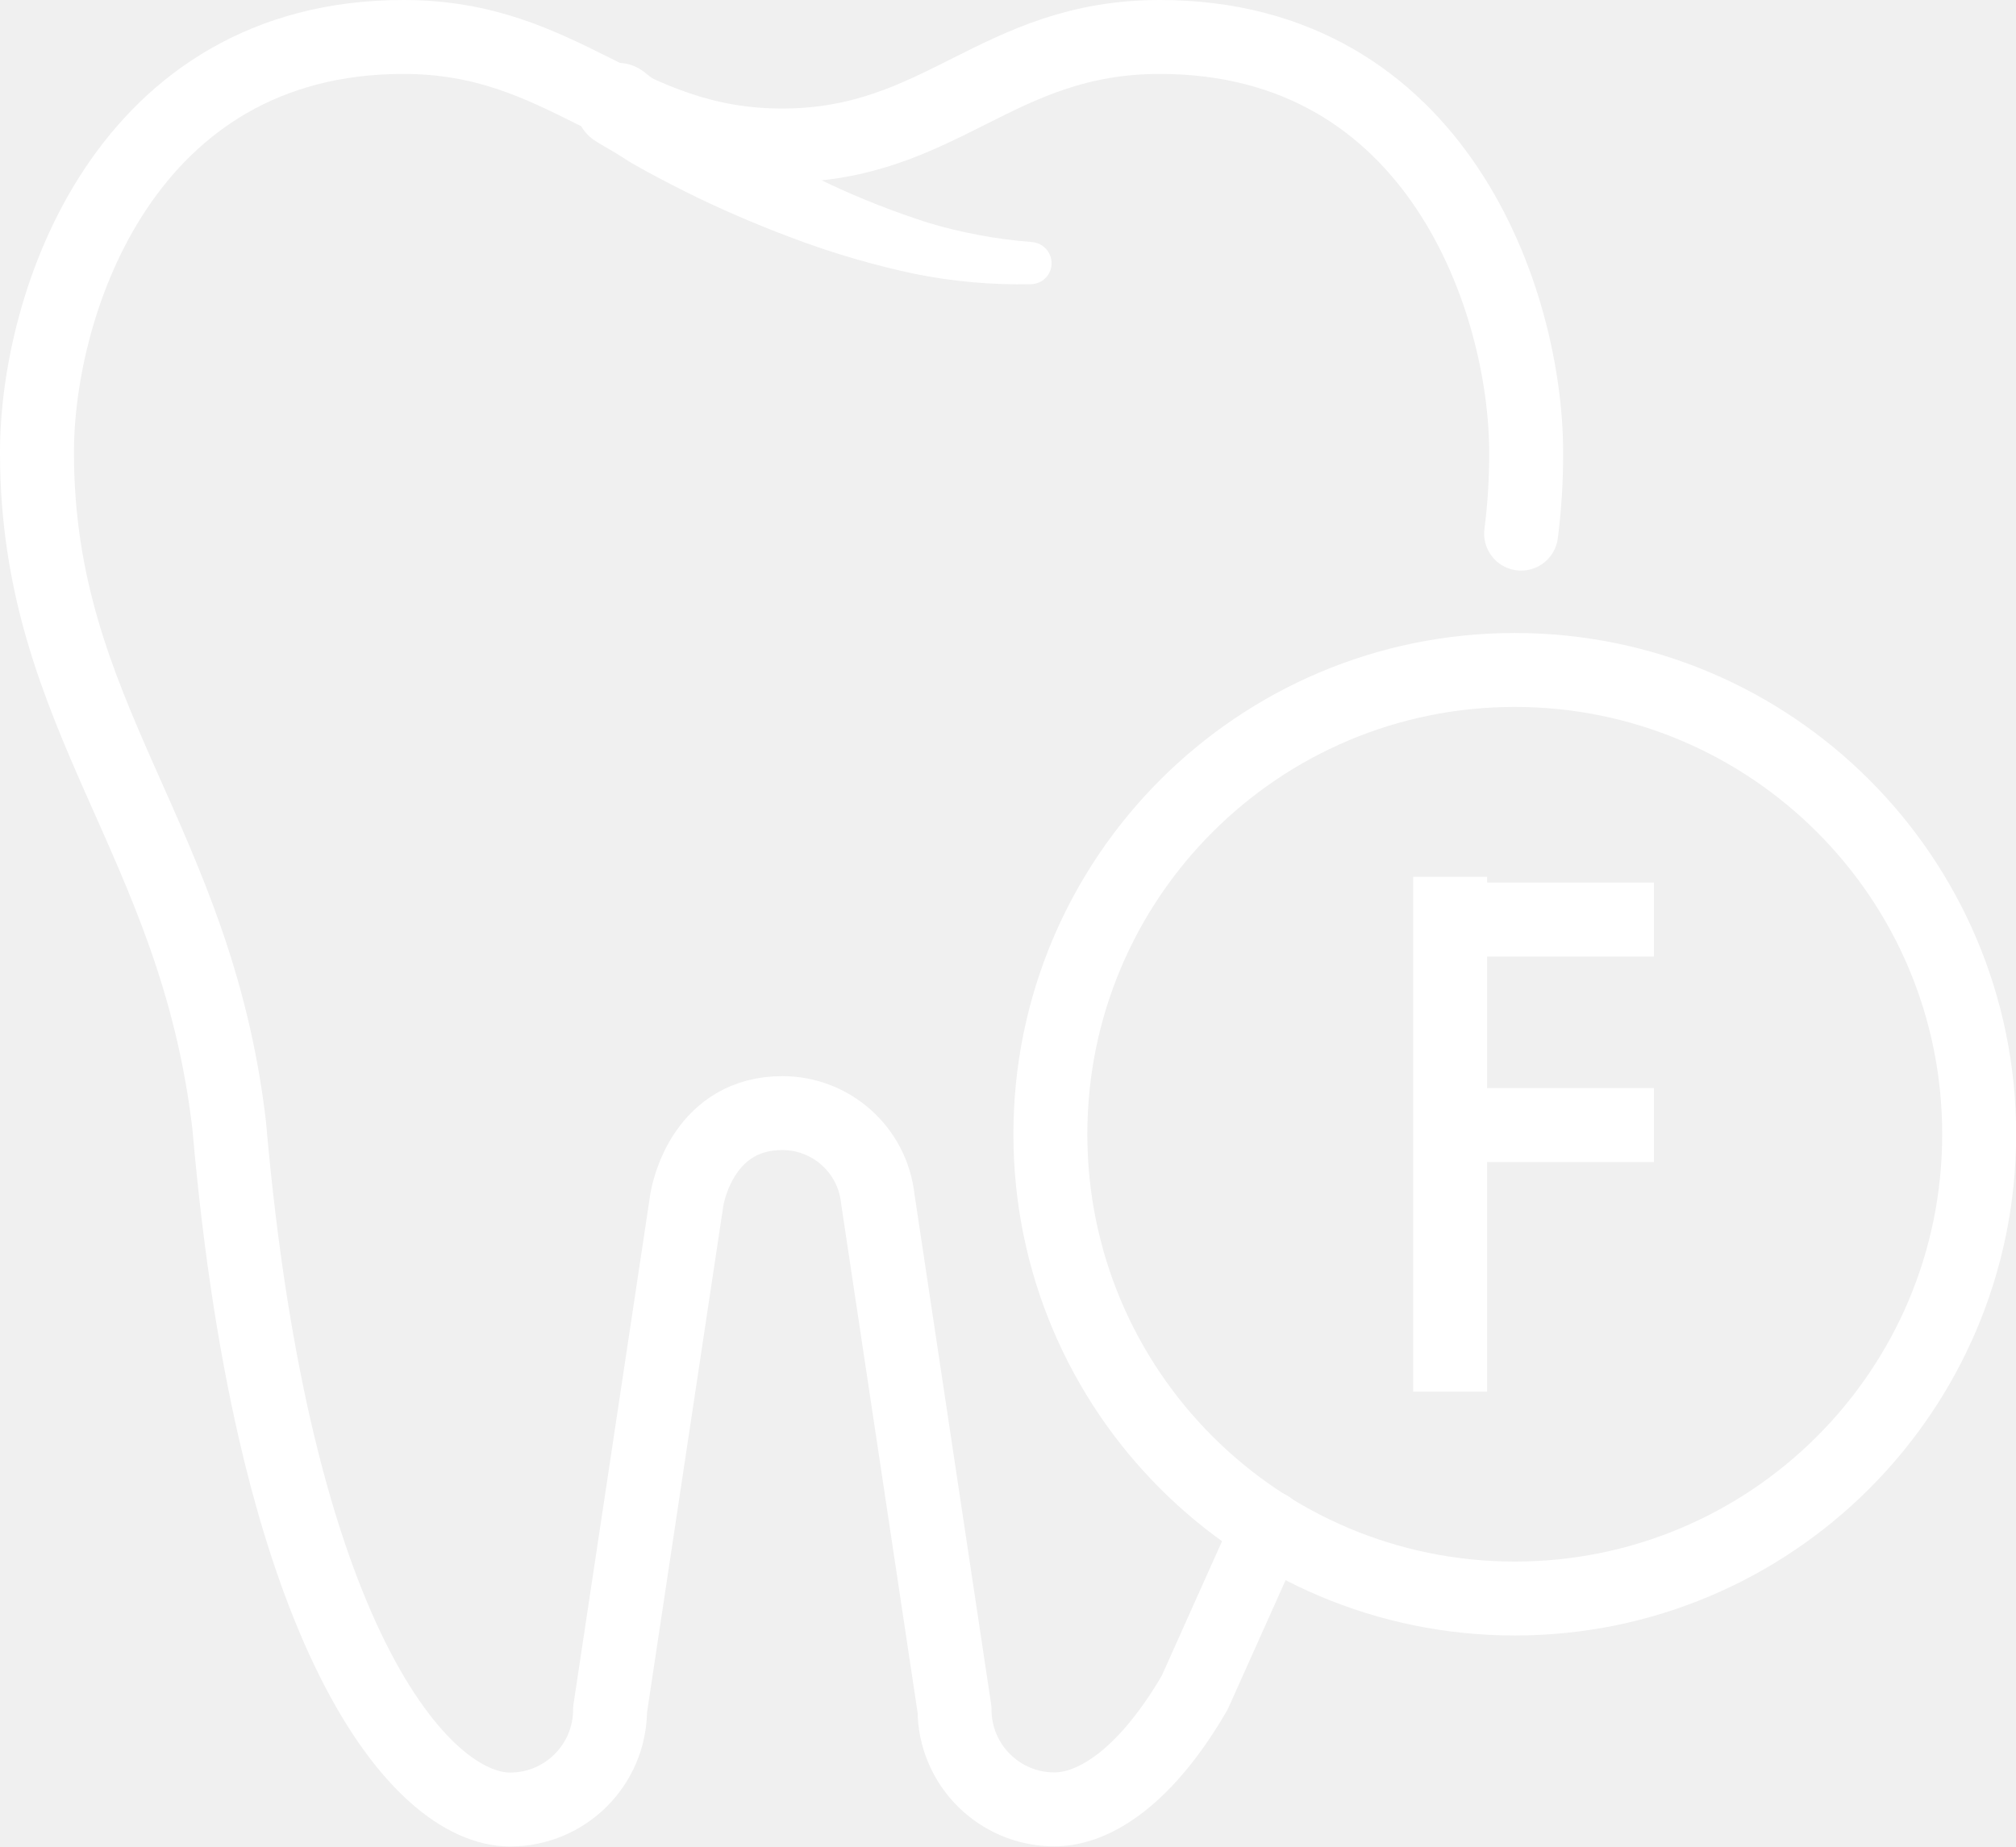
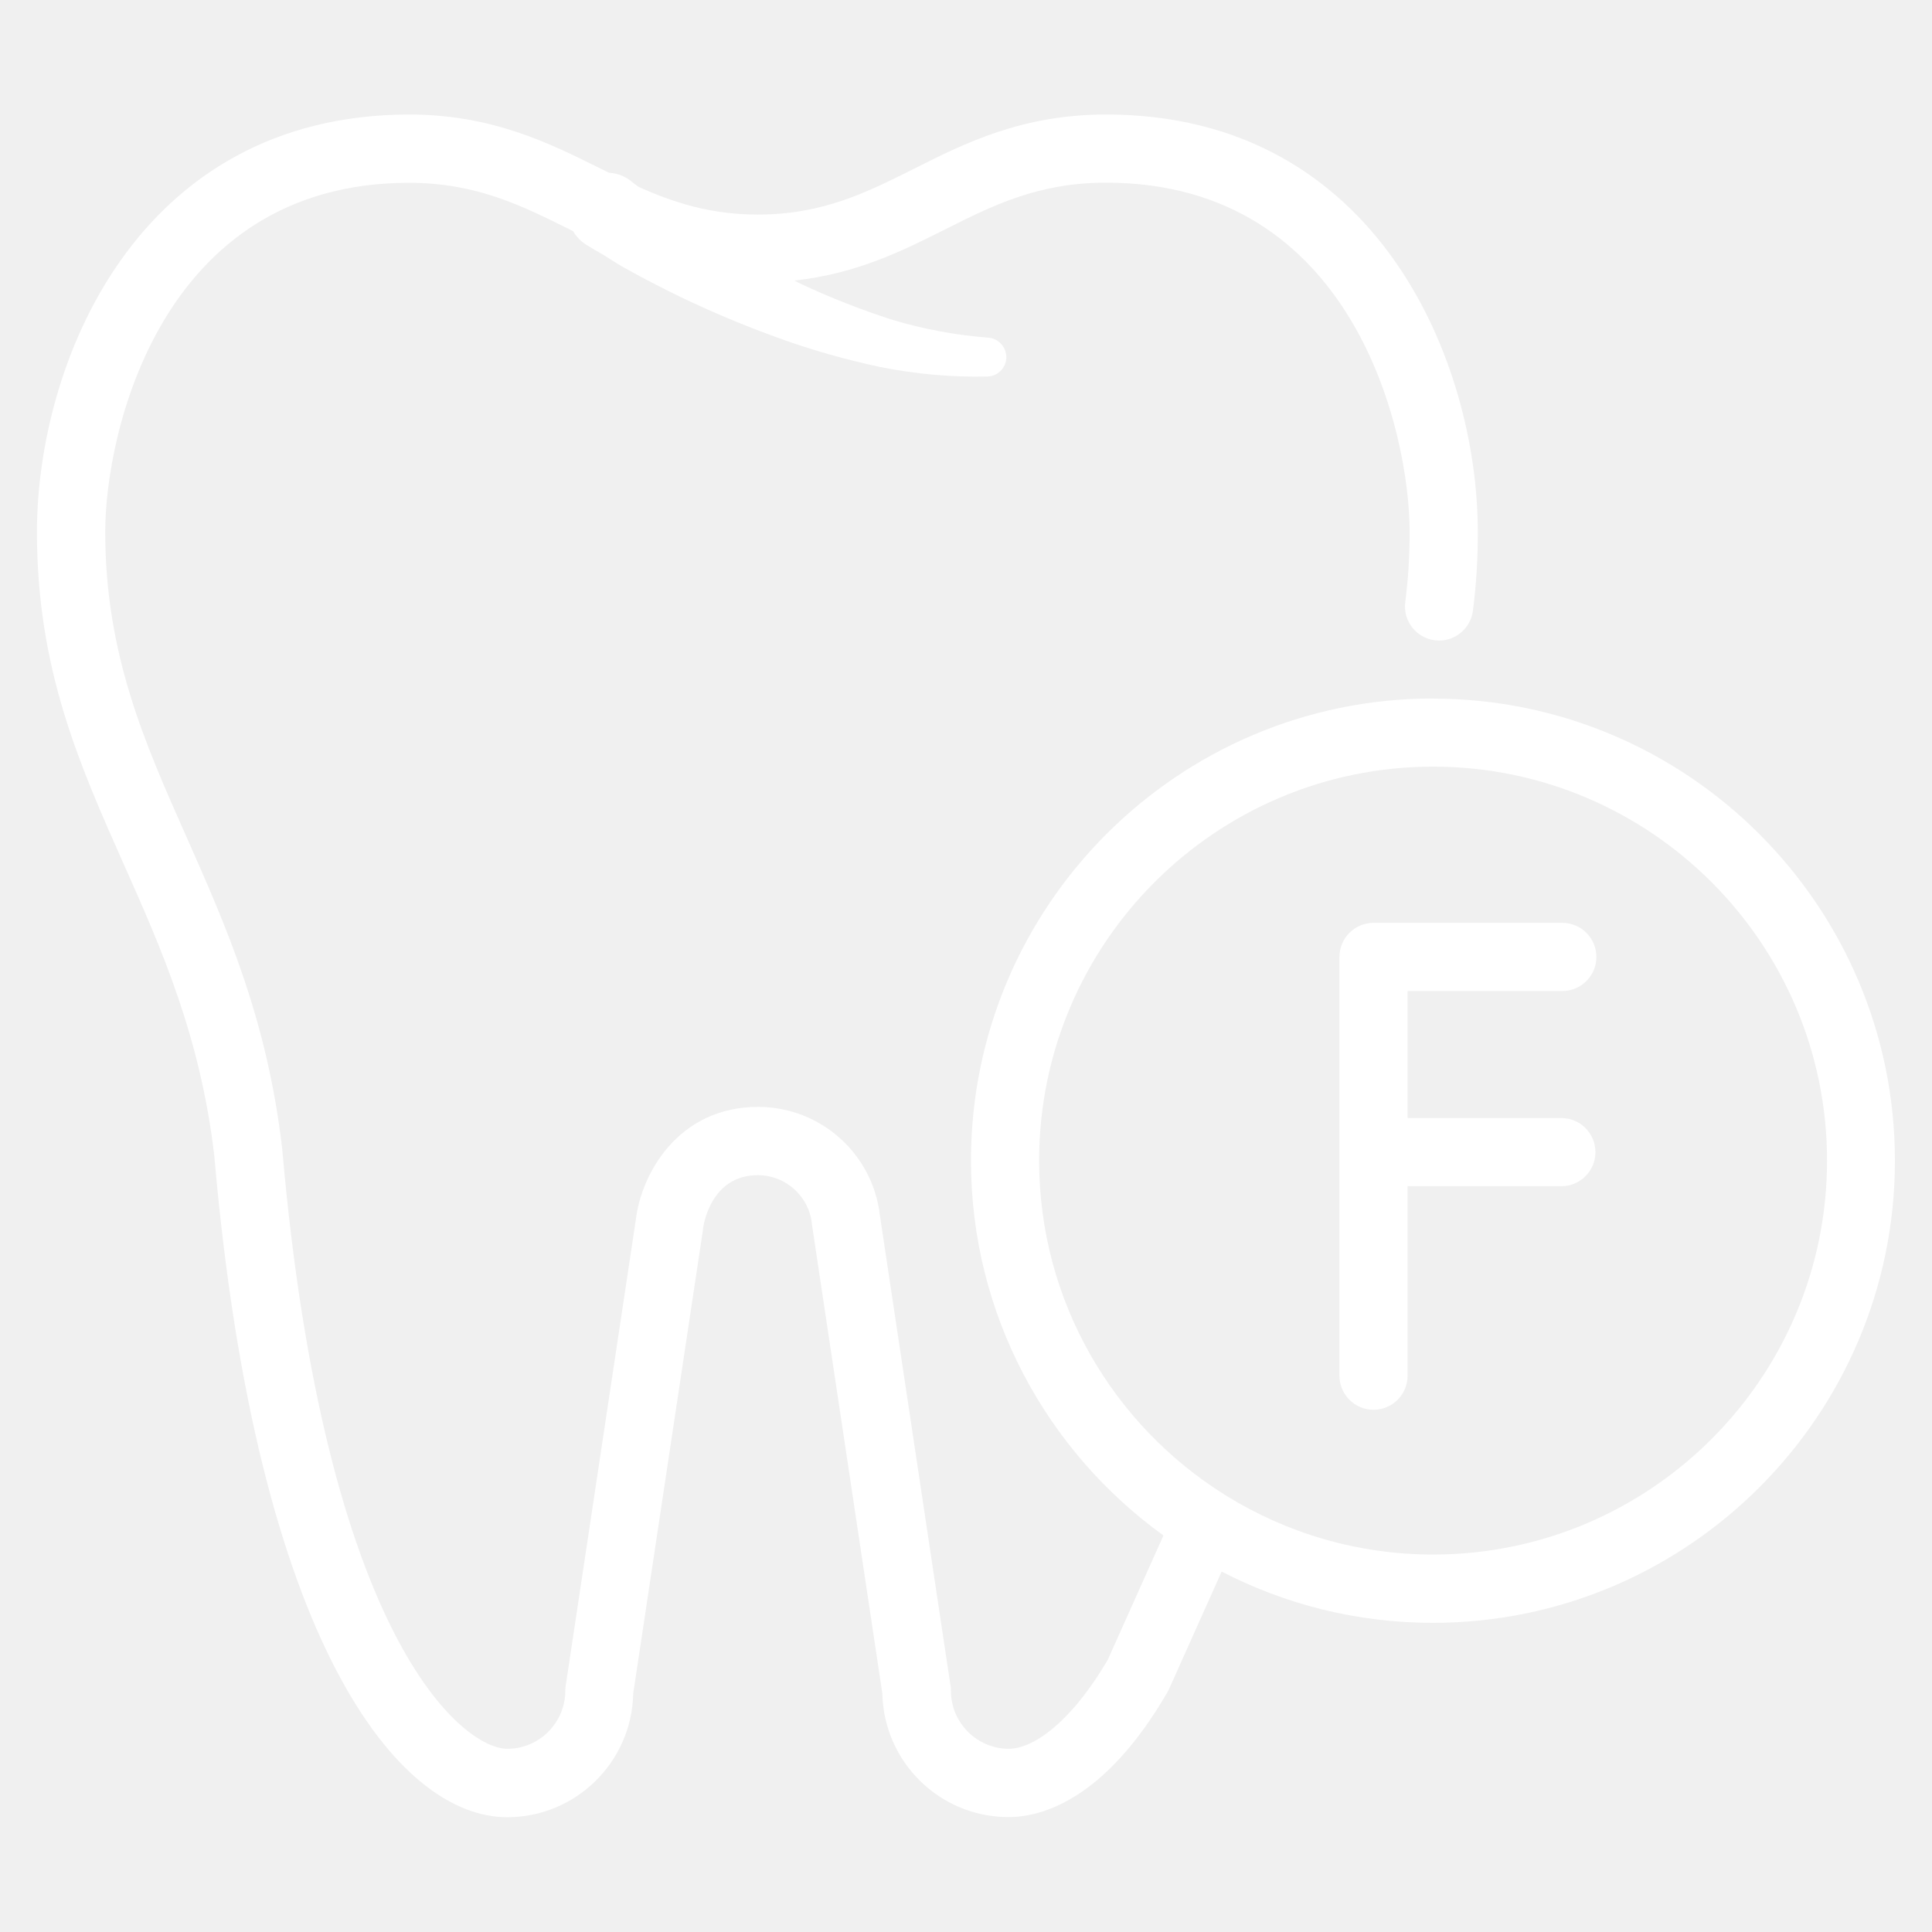
- <svg xmlns="http://www.w3.org/2000/svg" viewBox="0 0 136.31 124.88">
+ <svg xmlns="http://www.w3.org/2000/svg" id="Warstwa_2" viewBox="0 0 141.73 141.73">
  <defs>
-     <style>.cls-1,.cls-2{fill:none;stroke:#fff;stroke-width:5px;}.cls-1{stroke-miterlimit:10;}.cls-2{stroke-linecap:round;stroke-linejoin:round;}.cls-3{fill:#fff;}</style>
+     <style>.cls-1{fill:#fff;}.cls-2{fill:none;}</style>
  </defs>
-   <g id="Warstwa_2" data-name="Warstwa 2">
-     <g id="Group_242" data-name="Group 242">
-       <line id="Line_31" data-name="Line 31" class="cls-1" x1="100.41" y1="76.09" x2="111.83" y2="76.09" />
-       <line id="Line_32" data-name="Line 32" class="cls-1" x1="100.41" y1="62.19" x2="111.83" y2="62.19" />
-       <line id="Line_33" data-name="Line 33" class="cls-1" x1="98.05" y1="59.3" x2="98.05" y2="94.12" />
-       <circle id="Ellipse_21" data-name="Ellipse 21" class="cls-1" cx="102.42" cy="76.71" r="31.4" />
-       <path id="Path_72" data-name="Path 72" class="cls-2" d="M102.85,36.09a42,42,0,0,0,.34-5.49c0-10.11-5.94-28.1-24.77-28.1-11.08,0-14.75,7.34-25.54,7.34S38.27,2.5,27.28,2.5C8.45,2.5,2.5,20.49,2.5,30.6c0,18,10.74,26.08,13,45.54,3,34.54,12.89,46.24,19,46.24a6.76,6.76,0,0,0,6.75-6.76l5.15-34.21c.12-1.1,1.33-6.13,6.5-6.13a6.49,6.49,0,0,1,6.45,5.79l5.19,34.55a6.75,6.75,0,0,0,6.75,6.75c2.75,0,6.22-2.27,9.49-7.9l5-11.16" />
-       <path id="Path_73" data-name="Path 73" class="cls-3" d="M43.64,4.94c.42.33.93.7,1.41,1s1,.7,1.5,1c1,.68,2,1.34,3.07,2,2.08,1.26,4.21,2.43,6.4,3.48a55.92,55.92,0,0,0,6.75,2.65,33.33,33.33,0,0,0,7,1.3h0a1.44,1.44,0,0,1,1.33,1.53,1.42,1.42,0,0,1-1.38,1.32,35.89,35.89,0,0,1-7.88-.7,56.51,56.51,0,0,1-7.52-2.15,77.44,77.44,0,0,1-7.15-3c-1.17-.57-2.32-1.16-3.46-1.78-.57-.31-1.14-.63-1.7-1S41,10,40.35,9.59a2.86,2.86,0,1,1,3.07-4.82l.22.16Z" />
+   <g id="Warstwa_1-2">
+     <rect class="cls-2" width="141.73" height="141.73" />
+     <g id="Warstwa_2-2">
+       <g>
+         <path class="cls-1" d="M114.61,72.7c1.38,0,2.5-1.12,2.5-2.5s-1.12-2.5-2.5-2.5h-13.85c-1.38,0-2.5,1.12-2.5,2.5v30.72c0,1.38,1.12,2.5,2.5,2.5s2.5-1.12,2.5-2.5v-13.9h11.28c1.38,0,2.5-1.12,2.5-2.5s-1.12-2.5-2.5-2.5h-11.28v-9.32h11.35Z" />
+         <path class="cls-1" d="M105.13,51.24c-18.69,0-33.9,15.21-33.9,33.9,0,11.31,5.58,21.34,14.12,27.5l-4.08,9.11c-2.83,4.82-5.6,6.54-7.26,6.54-2.34,0-4.25-1.91-4.25-4.25,0-.12,0-.25-.03-.37l-5.18-34.5c-.52-4.54-4.35-7.96-8.93-7.97-5.89,0-8.59,4.94-8.98,8.3l-5.14,34.16c-.02,.12-.03,.25-.03,.37,0,2.35-1.91,4.26-4.25,4.26-3.29,0-13.39-8.08-16.52-44.03-1.11-9.56-4.13-16.35-7.04-22.91-3.05-6.87-5.94-13.36-5.94-22.34,0-7.12,4-25.6,22.28-25.6,4.93,0,8.27,1.67,11.81,3.43,.08,.04,.15,.08,.23,.11,.24,.42,.58,.78,1.03,1.04,.65,.41,1.1,.63,1.66,1s1.13,.69,1.7,1c1.14,.62,2.29,1.21,3.46,1.78,2.33,1.12,4.72,2.12,7.15,3,2.45,.89,4.97,1.61,7.52,2.15,2.59,.52,5.24,.76,7.88,.7,.73-.02,1.33-.59,1.38-1.32,.05-.79-.54-1.47-1.33-1.53-2.37-.18-4.72-.62-7-1.3-2.3-.74-4.56-1.62-6.75-2.65-.16-.07-.31-.16-.46-.24,4.51-.49,7.83-2.13,11.03-3.74,3.52-1.77,6.85-3.44,11.83-3.44,18.27,0,22.27,18.48,22.27,25.61,0,1.72-.1,3.46-.32,5.16-.18,1.37,.79,2.62,2.16,2.8,1.37,.18,2.62-.79,2.8-2.16,.25-1.92,.37-3.88,.36-5.81,0-12.3-7.26-30.6-27.27-30.6-6.17,0-10.37,2.11-14.07,3.97-3.45,1.73-6.7,3.37-11.47,3.37-3.49,0-6.19-.88-8.75-2.03-.17-.12-.34-.25-.49-.37h0s-.22-.17-.22-.17c-.07-.05-.14-.09-.21-.13-.4-.23-.83-.34-1.26-.37-.21-.1-.42-.21-.63-.31-3.72-1.85-7.93-3.96-14.04-3.96C9.97,8.43,2.71,26.73,2.71,39.03c0,10.04,3.09,17,6.37,24.37,2.77,6.22,5.62,12.65,6.64,21.39,3.11,35.81,13.52,48.52,21.49,48.52,5.03,0,9.14-4.05,9.24-9.06l5.12-34.04s0-.07,.01-.1c0-.04,.47-3.9,4.01-3.9,2.04,0,3.75,1.53,3.97,3.56,0,.03,0,.07,.01,.1l5.16,34.38c.11,5.01,4.21,9.05,9.25,9.05,2.37,0,7.03-1.19,11.65-9.14,.04-.08,.08-.15,.12-.23l3.87-8.64c4.65,2.4,9.91,3.76,15.49,3.76,18.69,0,33.9-15.21,33.9-33.9s-15.21-33.9-33.9-33.9Zm0,62.8c-5.55,0-10.74-1.58-15.15-4.3-.04-.03-.09-.06-.14-.09-8.17-5.11-13.61-14.18-13.61-24.51,0-15.94,12.96-28.9,28.9-28.9s28.9,12.96,28.9,28.9-12.96,28.9-28.9,28.9Z" />
+       </g>
    </g>
  </g>
</svg>
